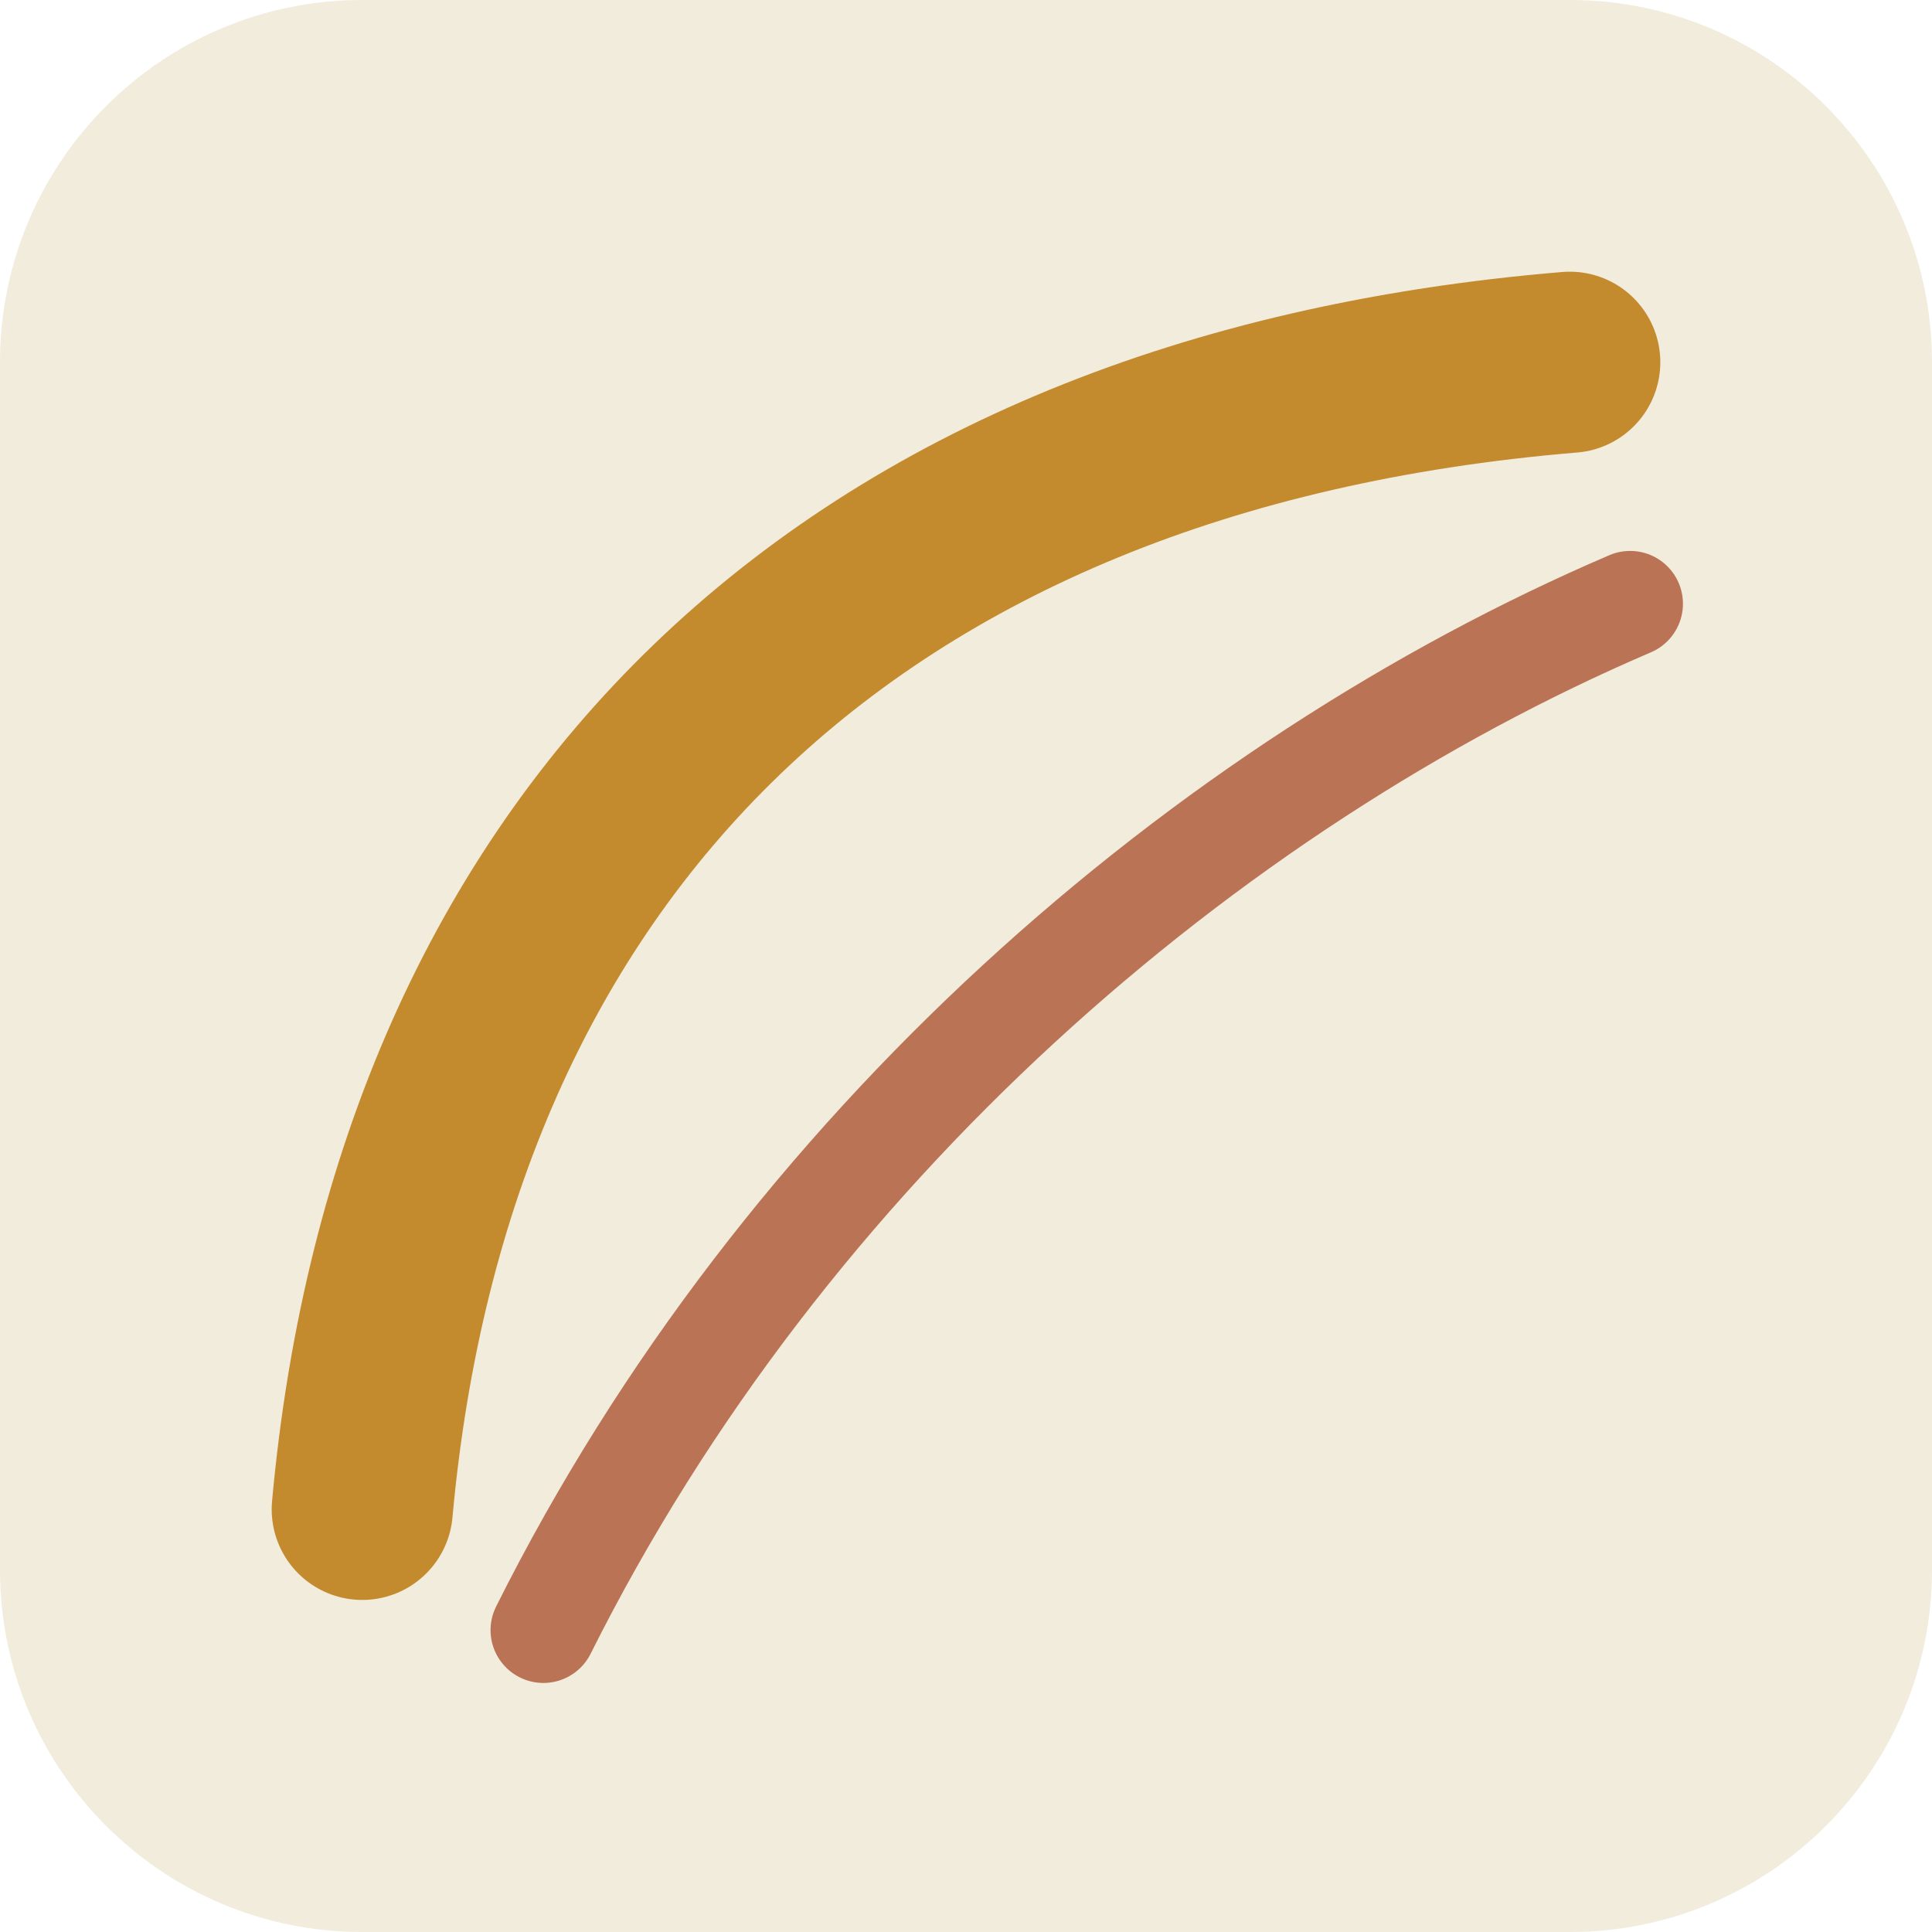
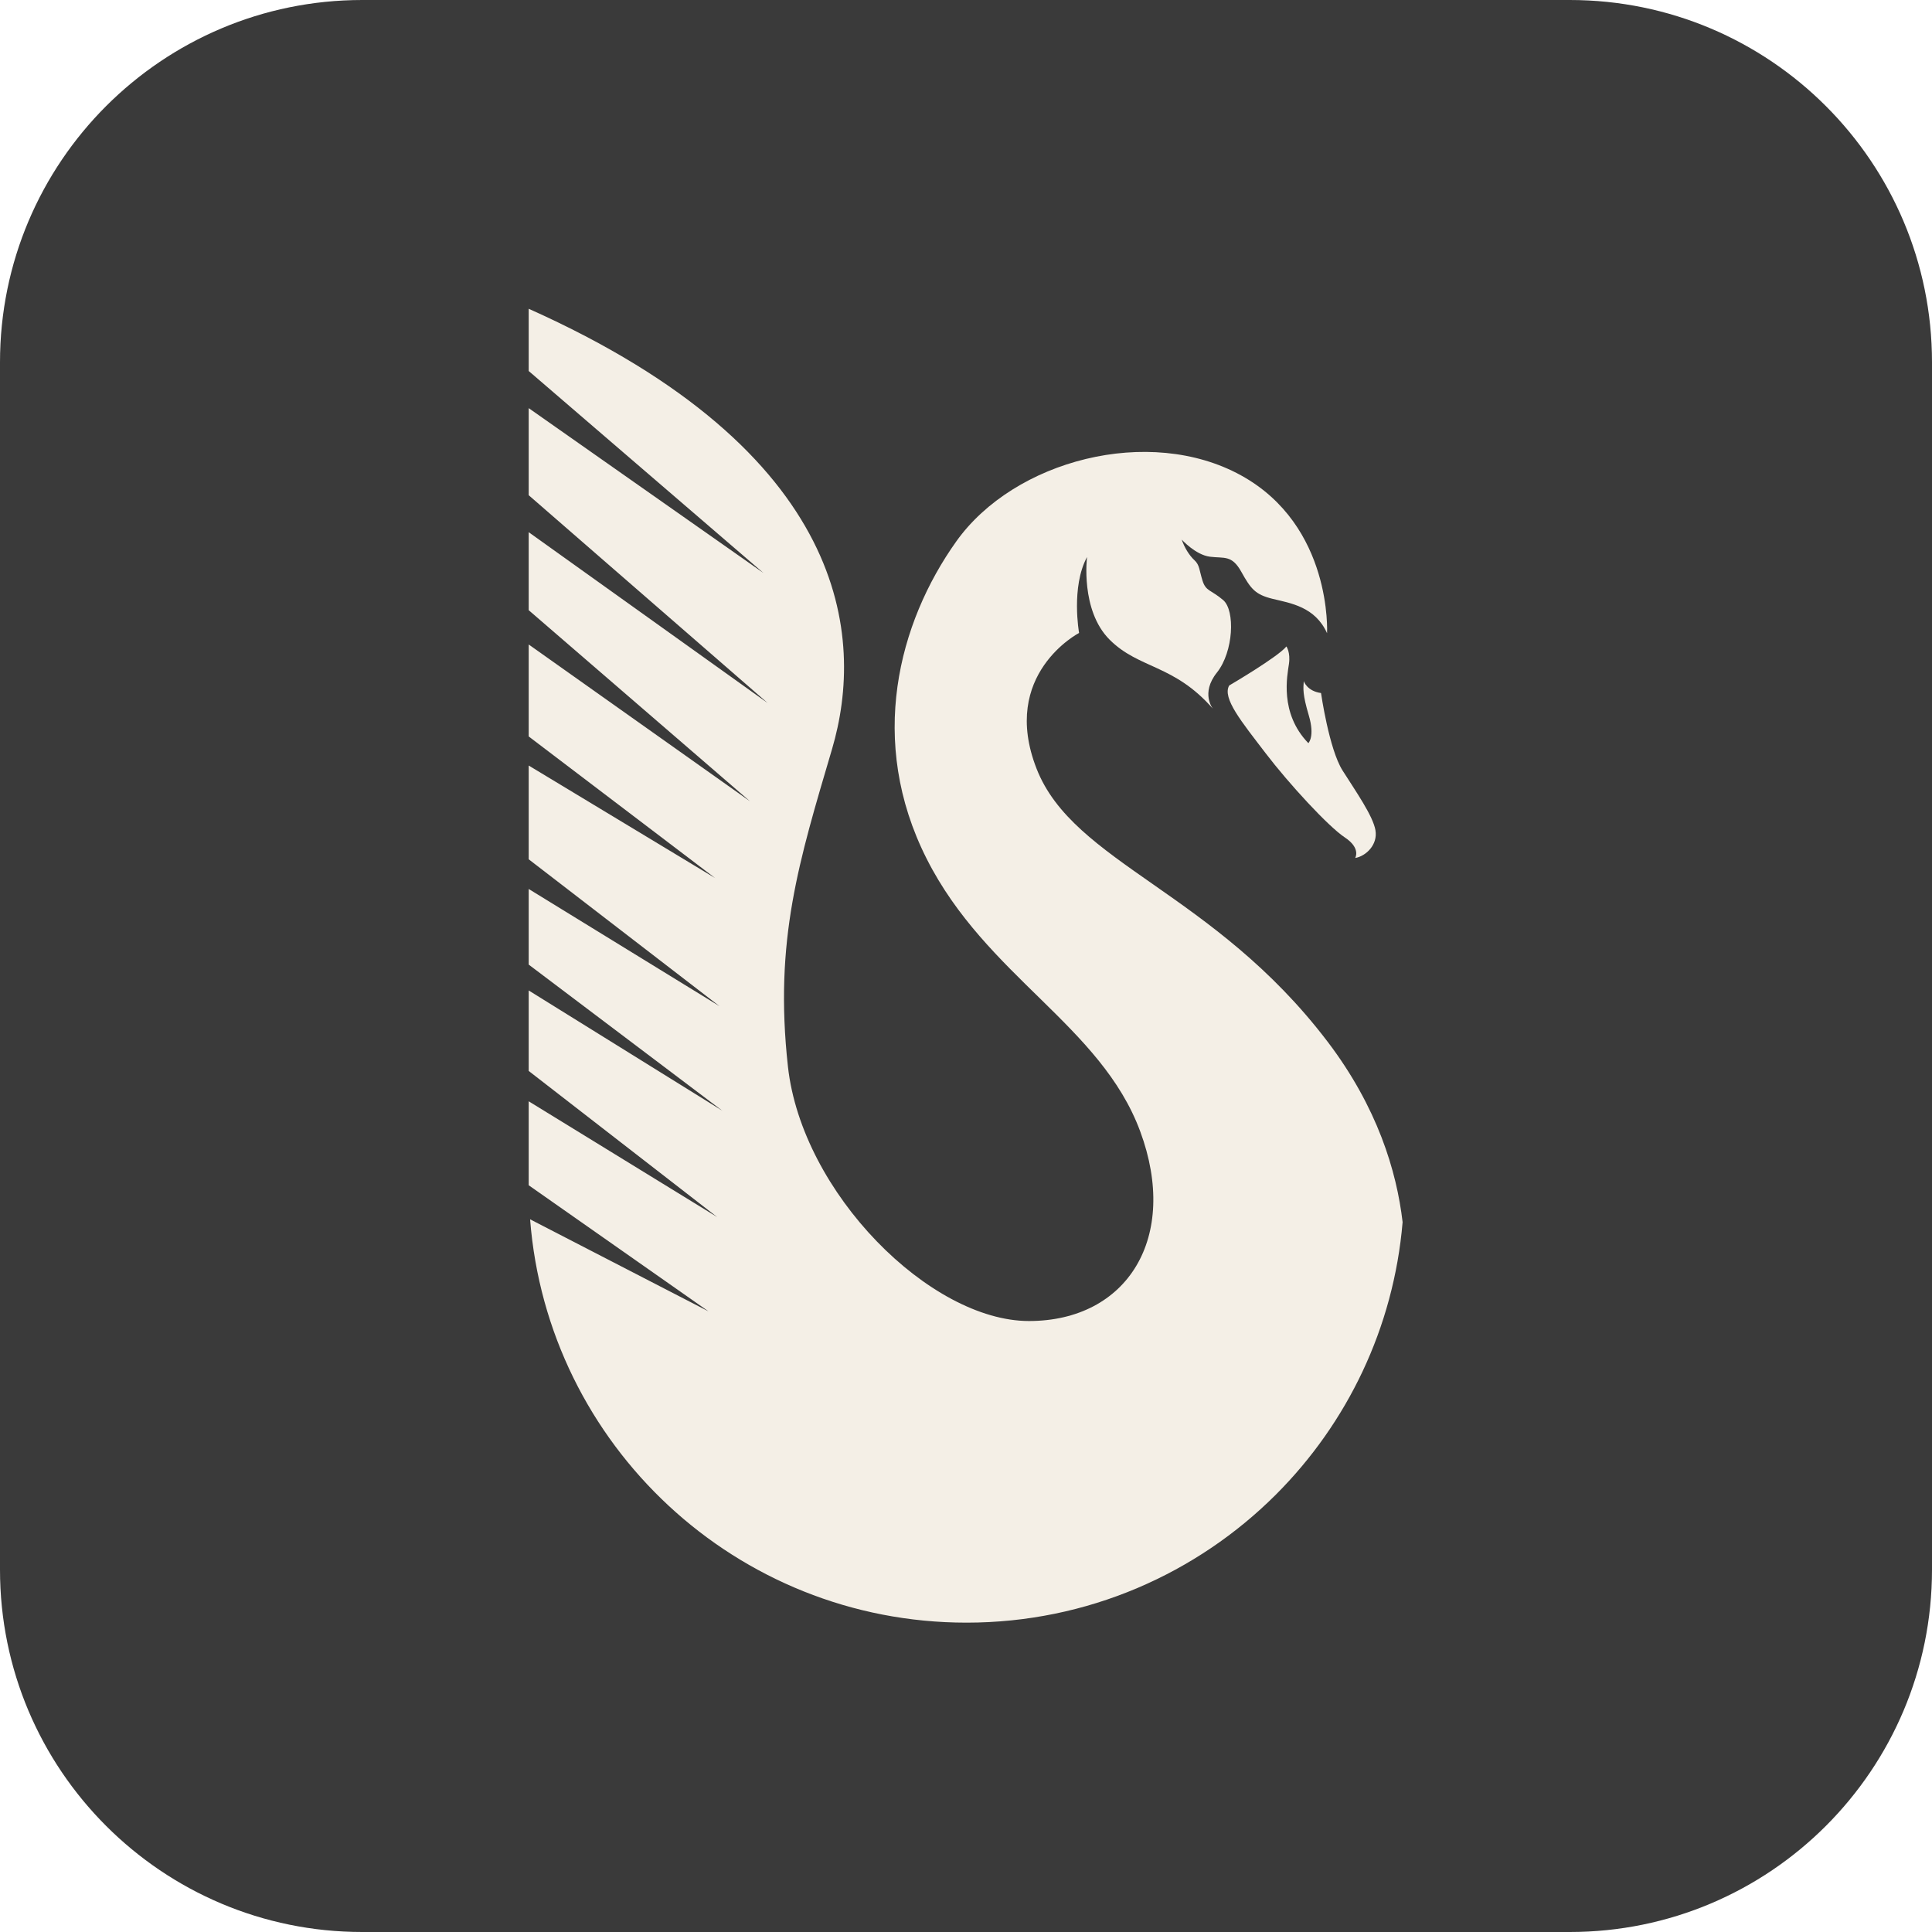
<svg xmlns="http://www.w3.org/2000/svg" viewBox="0 0 64 64">
-   <rect width="64" height="64" rx="12" fill="#F2ECDD" />
-   <path d="M12 50 C 14 28, 28 14, 52 12" fill="none" stroke="#C48A2E" stroke-width="6" stroke-linecap="round" />
-   <path d="M18 54 C 26 38, 40 26, 54 20" fill="none" stroke="#A84B2A" stroke-width="3.5" stroke-linecap="round" opacity=".75" />
+   <rect width="64" height="64" rx="12" fill="#3A3A3A" />
+   <g transform="translate(-30.49 -30.49) scale(0.1157)">
+     <path fill="#F4EFE6" d="M657.34,501.24c-.73-4.13-5.55-11.01-9.42-17.11-3.87-6.1-6.17-22.18-6.17-22.18-4.06-.56-4.94-3.42-4.94-3.42-.15,2.21-.37,3.72,1.44,9.82,1.81,6.1-.13,7.95-.13,7.95-8.34-8.64-6.02-19.39-5.55-22.7.47-3.31-.73-4.99-.73-4.99-2.41,3.01-16.38,11.18-16.38,11.18-2.06,3.61,3.57,10.4,10.36,19.3,6.79,8.9,18.06,21.11,22.74,24.2,4.69,3.1,2.97,5.89,2.97,5.89,3.1-.52,6.53-3.83,5.8-7.95Z" />
+     <path fill="#F4EFE6" d="M643.63,561.77c-32.63-42.95-72.74-51.07-83.32-78.16-10.58-27.08,12.17-38.86,12.17-38.86,0,0-2.36-13.16,2.28-21.75,0,0-1.96,15.25,6.46,23.67,8.43,8.43,18.4,6.99,29.58,19.78,0,0-3.61-4.41,1.15-10.37,4.76-5.96,5.27-17.77,1.78-20.75-3.5-2.98-4.93-2.46-5.9-5.53-.97-3.07-.8-4.47-2.32-5.88-1.52-1.4-2.9-3.7-3.64-5.9,0,0,3.95,4.38,8.08,4.9s6.25-.57,8.97,4.3c2.72,4.87,3.93,6.53,9,7.77,5.07,1.23,12.15,2.24,15.56,9.83,0,0,1.61-30.75-24.65-45.2-26.25-14.44-64.92-4.38-81.51,18.92-16.59,23.3-25.49,57.22-8.47,90.88,17.02,33.66,49.91,47.72,61.13,78.03,11.22,30.31-3.61,54.3-31.86,54.3s-65-36.63-69-72.87c-4-36.24,3.22-58.94,12.64-90.92,9.4-31.93,5.08-84.92-86.86-126.03,0,.05,0,.11,0,.16v17.66l67.22,57.83-67.22-47.2v24.93l68.42,59.5-68.42-48.91v22.33l63.34,54.7-63.34-44.88v26.33l53.38,40.55-53.38-32.22v26.84l54.66,42.08-54.66-33.58v21.65l55.45,41.85-55.45-34.44v23.04l53.96,41.83-53.96-33.14v24.04l51.49,36.11-51.09-26.36c5,64.62,59.04,115.48,124.95,115.48,34.6,0,65.96-14.04,88.63-36.71,20.32-20.34,33.66-47.61,36.23-77.96-1.71-14.65-7.23-32.91-21.47-51.66Z" />
+   </g>
</svg>
